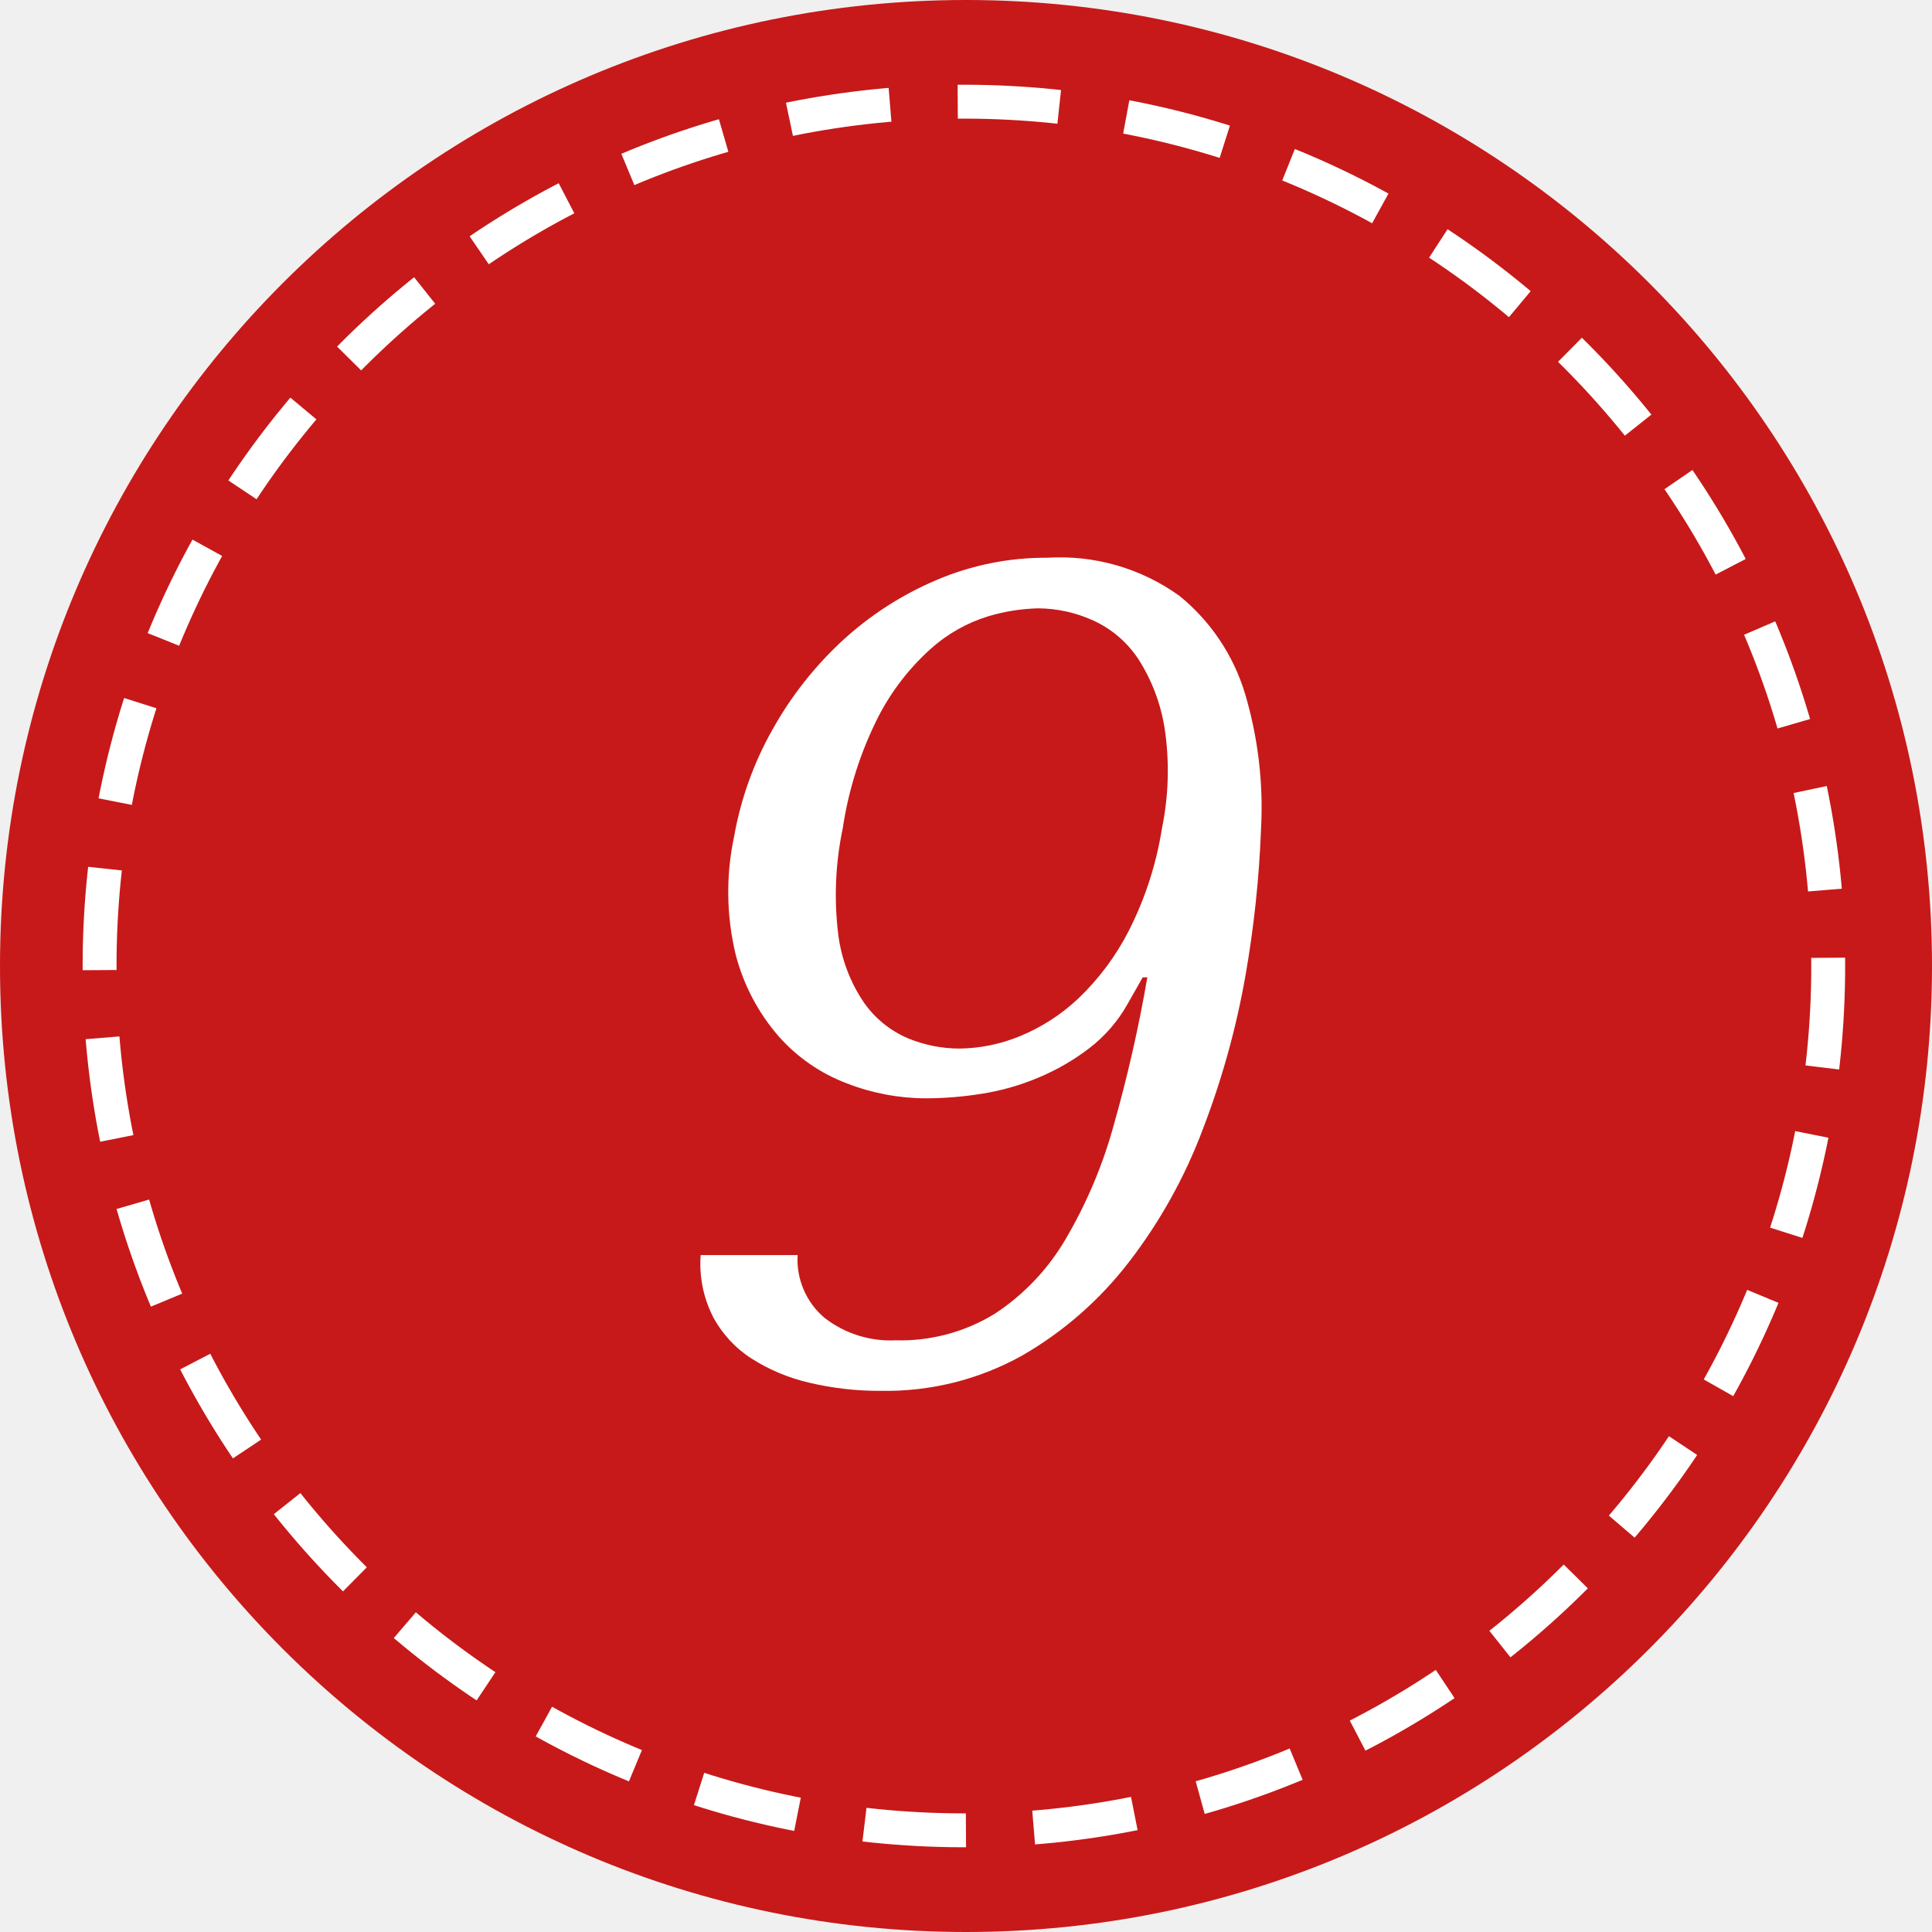
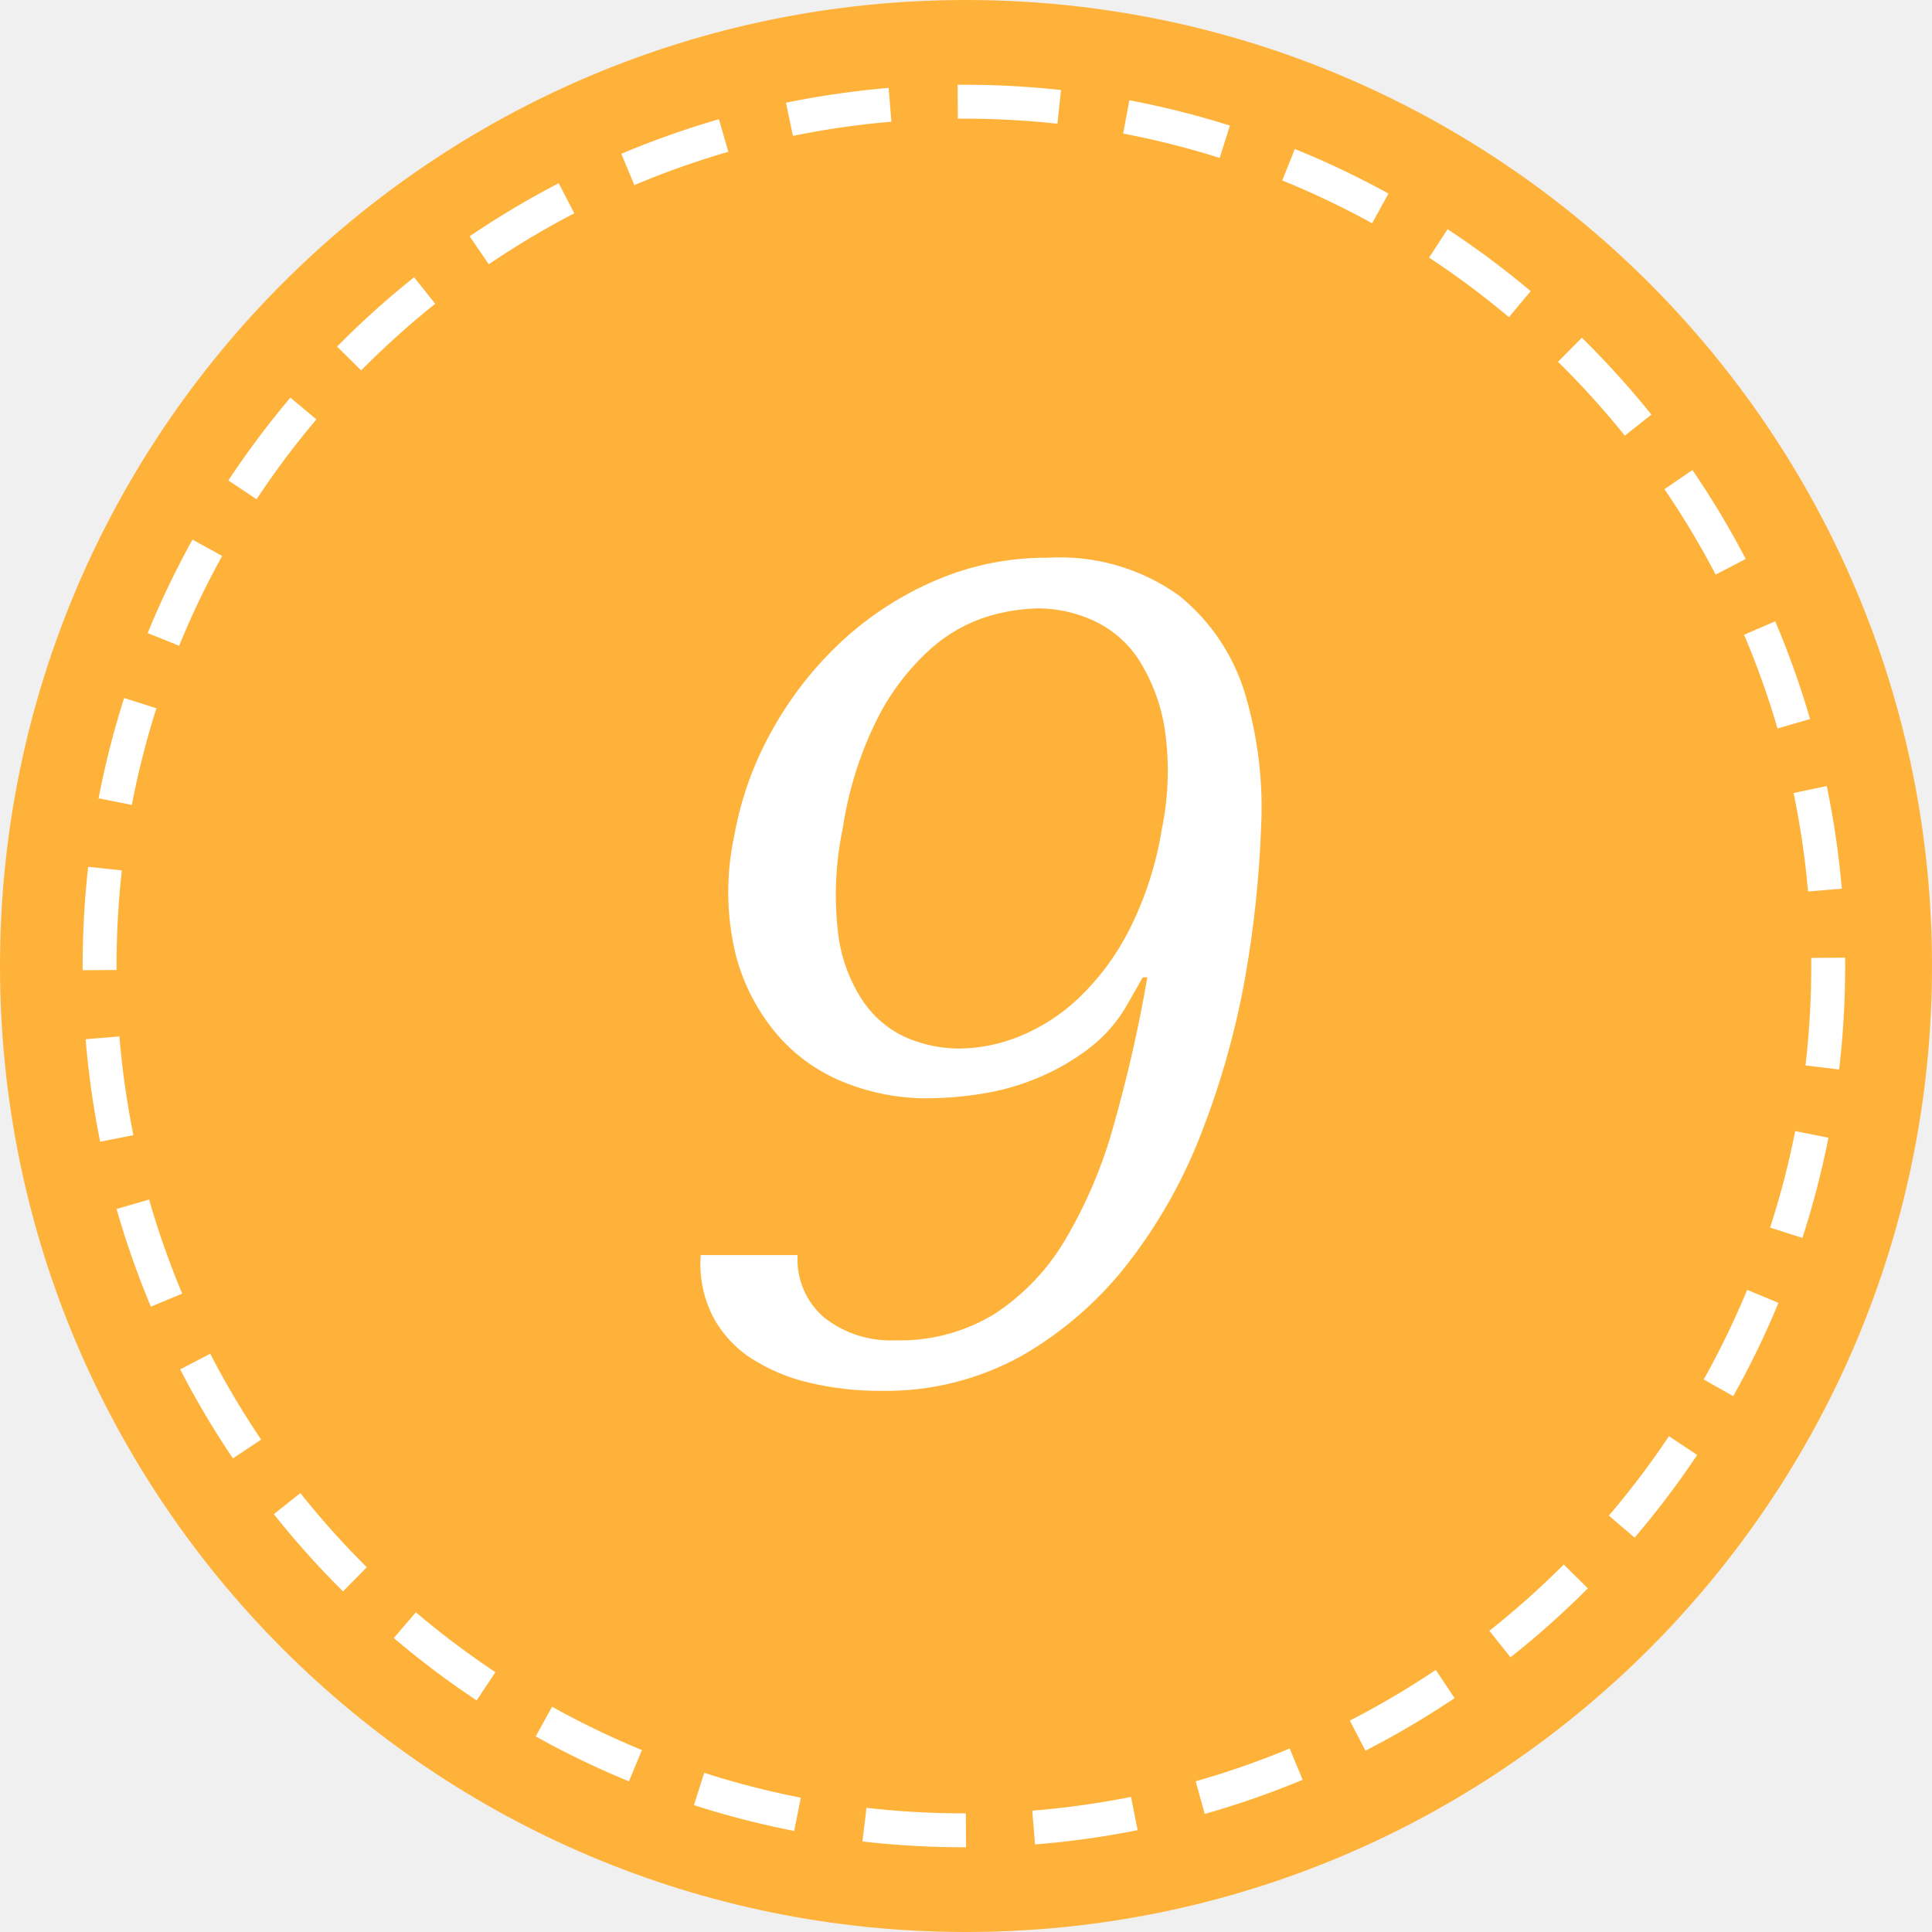
<svg xmlns="http://www.w3.org/2000/svg" id="_9.svg" data-name="9.svg" width="57" height="57" viewBox="0 0 57 57">
  <defs>
    <style>
    .cls-1, .cls-2 {
-       fill: #c71919;
+       fill: #ffb23a;
    }

    .cls-2 {
      stroke: #fff;
      stroke-width: 1px;
      stroke-dasharray: 3 2;
    }

    .cls-3 {
      fill: #fff;
      fill-rule: evenodd;
    }
    </style>
  </defs>
  <circle class="cls-1" cx="28.5" cy="28.5" r="28.5" />
  <circle class="cls-2" cx="28.438" cy="28.5" r="25.5" />
  <path class="cls-3" d="M795.673,217.022a3.439,3.439,0,0,0,.359,1.819,3.325,3.325,0,0,0,1.141,1.241,5.452,5.452,0,0,0,1.71.714,8.9,8.9,0,0,0,2.1.238A8.244,8.244,0,0,0,805.144,220a10.731,10.731,0,0,0,3.154-2.754,15.142,15.142,0,0,0,2.188-3.927,24.392,24.392,0,0,0,1.257-4.522,32.157,32.157,0,0,0,.462-4.352,11.775,11.775,0,0,0-.472-3.978,5.921,5.921,0,0,0-1.939-2.89,6.036,6.036,0,0,0-3.9-1.122,8.219,8.219,0,0,0-3.278.663,9.671,9.671,0,0,0-2.764,1.785,10.617,10.617,0,0,0-2.059,2.618,9.912,9.912,0,0,0-1.135,3.162,7.854,7.854,0,0,0,.048,3.485,5.939,5.939,0,0,0,1.261,2.4,5.086,5.086,0,0,0,2.015,1.394,6.478,6.478,0,0,0,2.318.442,10.624,10.624,0,0,0,1.673-.136,7.112,7.112,0,0,0,1.665-.476,6.71,6.71,0,0,0,1.5-.867,4.289,4.289,0,0,0,1.132-1.309l0.444-.782h0.136a41.977,41.977,0,0,1-.989,4.352,13.829,13.829,0,0,1-1.429,3.383,6.629,6.629,0,0,1-2.086,2.193,5.323,5.323,0,0,1-2.927.782,3.176,3.176,0,0,1-2.093-.663,2.252,2.252,0,0,1-.794-1.853h-2.856Zm12.635-9.571a7.439,7.439,0,0,1-1.493,2.006,5.6,5.6,0,0,1-1.745,1.122,4.826,4.826,0,0,1-1.762.357,3.988,3.988,0,0,1-1.528-.306,3.039,3.039,0,0,1-1.293-1.054,4.6,4.6,0,0,1-.754-1.989,9.542,9.542,0,0,1,.13-3.145,10.8,10.8,0,0,1,1.06-3.315,7,7,0,0,1,1.541-1.989,4.527,4.527,0,0,1,1.68-.952,5.579,5.579,0,0,1,1.487-.238,3.96,3.96,0,0,1,1.62.357,3.164,3.164,0,0,1,1.344,1.156,5.324,5.324,0,0,1,.765,2.023,8.44,8.44,0,0,1-.079,2.958A10.183,10.183,0,0,1,808.308,207.451Z" transform="translate(-775 -180)" />
</svg>
